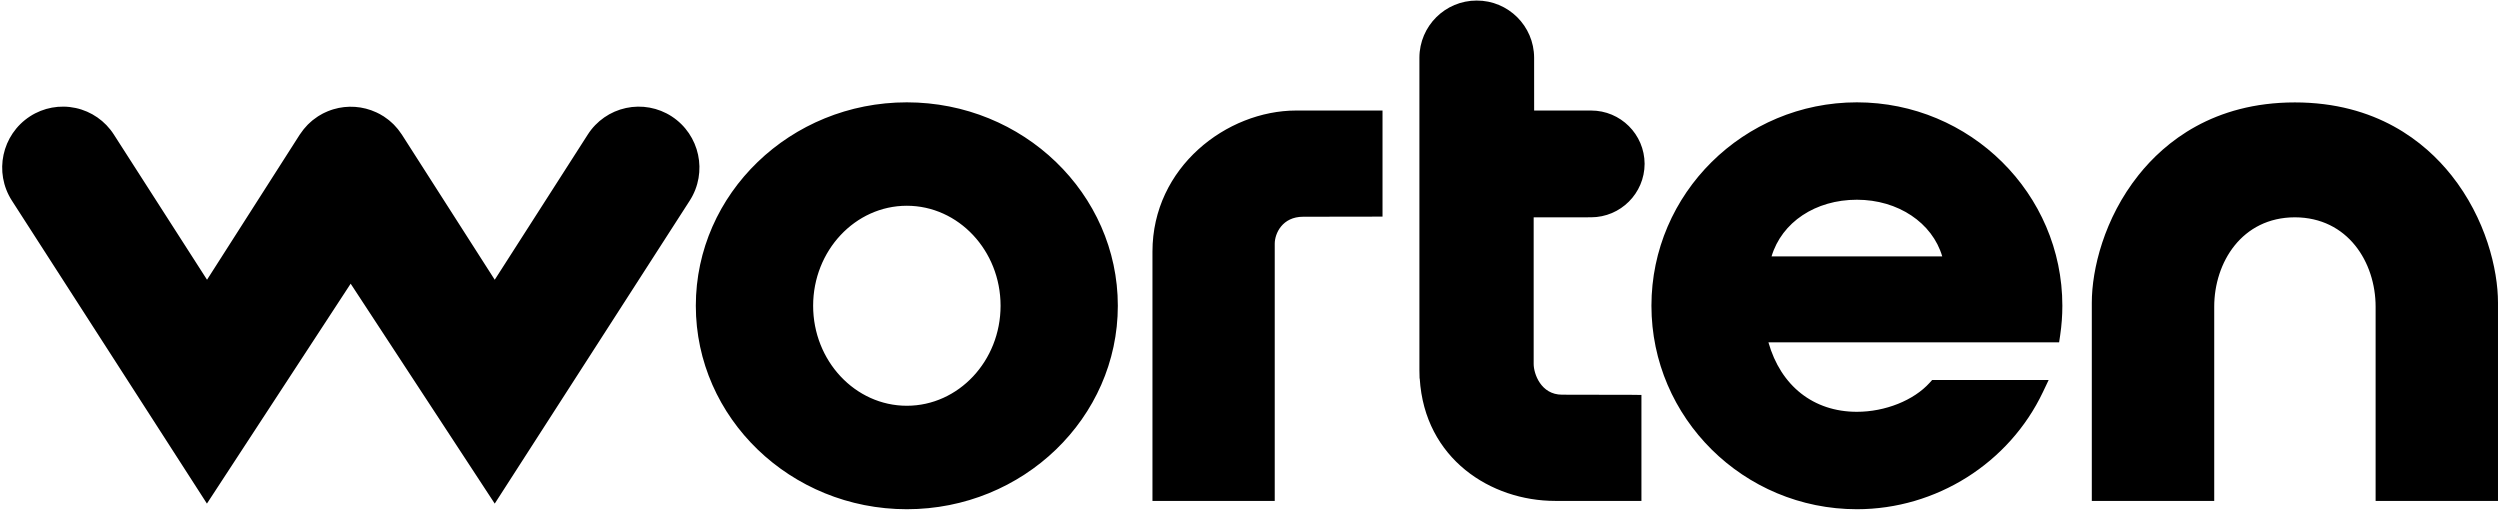
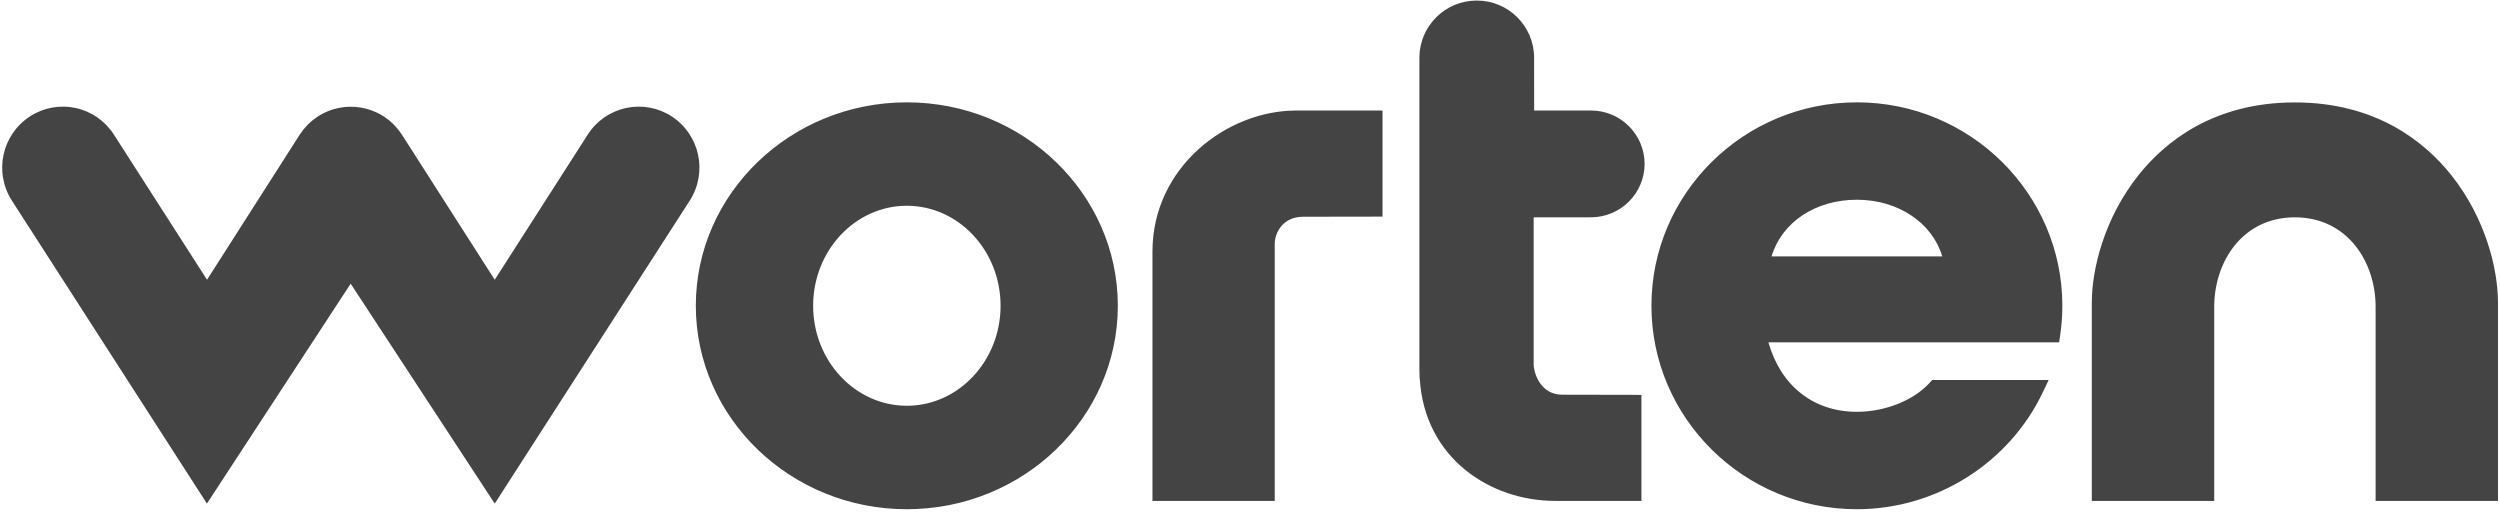
<svg xmlns="http://www.w3.org/2000/svg" width="122" height="25">
-   <path d="m17.113 13.843-7.015 10.732L.58 9.79a2.981 2.981 0 0 1 .883-4.111 2.951 2.951 0 0 1 4.092.885l4.548 7.087 4.52-7.074.02-.028c.043-.064.087-.122.126-.174l.058-.077a1.96 1.96 0 0 1 .107-.12l.046-.052.046-.05c.018-.018.038-.036.064-.059l.065-.06c.035-.032.065-.06.095-.084l.081-.06c.059-.045.11-.084.173-.125l.026-.017.05-.03c.055-.032.108-.065.165-.095l.065-.032.056-.026c.045-.021.09-.042.134-.06.046-.02.091-.035.152-.057.048-.016.08-.028.113-.037a2.961 2.961 0 0 1 2.097.148l.051.025c.085.038.166.083.244.134l.05.028.025.016c.065.043.115.08.178.128l.077.058c.037.03.07.06.11.097l.067.061.048.045.055.06.052.058c.038.04.068.073.094.106l.062.082c.045.06.083.111.126.175l.012.017 4.53 7.08 4.542-7.088a2.952 2.952 0 0 1 4.092-.885 2.982 2.982 0 0 1 .883 4.11l-9.517 14.787-7.031-10.733h.001Zm27.14-8.849c-5.678 0-10.297 4.453-10.297 9.926 0 5.475 4.62 9.93 10.297 9.93 5.678 0 10.297-4.455 10.297-9.93 0-5.473-4.619-9.926-10.297-9.926m0 14.807c-2.52 0-4.572-2.19-4.572-4.88s2.051-4.88 4.572-4.88c2.523 0 4.575 2.19 4.575 4.88s-2.052 4.88-4.575 4.88M56.24 12.28v12.166h5.967v-12.55c0-.51.376-1.319 1.386-1.319l1.907-.003 1.967-.003V5.394h-4.214c-3.387 0-7.013 2.767-7.013 6.885m21.404-1.675a2.617 2.617 0 0 0 2.613-2.61 2.61 2.61 0 0 0-2.613-2.6h-2.778l-.001-2.582a2.795 2.795 0 0 0-2.8-2.785 2.795 2.795 0 0 0-2.798 2.785v15.255l.009.407h.007c.24 3.921 3.477 5.97 6.606 5.97h4.213v-5.17l-.406-.006c-.191-.002-3.279-.007-3.466-.007-1.038 0-1.387-1.03-1.387-1.499v-7.155c.78-.003 1.778-.003 2.801-.003m41.98-2.056c-1.288-1.62-3.659-3.55-7.635-3.55-3.974 0-6.343 1.93-7.631 3.55-1.68 2.111-2.278 4.6-2.278 6.224v9.673h5.974v-9.477c0-2.164 1.352-4.358 3.934-4.363 2.588.005 3.942 2.199 3.942 4.363v9.477h5.972v-9.673c0-1.625-.598-4.113-2.277-6.224M90.617 4.994c-5.529 0-10.027 4.453-10.027 9.926 0 5.475 4.498 9.93 10.027 9.93 3.868 0 7.432-2.247 9.08-5.723l.278-.584H94.29l-.122.135c-.777.861-2.171 1.418-3.552 1.418-2.116 0-3.713-1.262-4.317-3.39h14.186l.052-.35c.07-.474.106-.957.106-1.436 0-5.473-4.498-9.926-10.027-9.926h.001Zm-4.165 7.517c.5-1.664 2.138-2.764 4.165-2.764 2.009 0 3.68 1.124 4.164 2.764h-8.329Z" fill="#000" fill-rule="nonzero" />
+   <path d="m17.113 13.843-7.015 10.732L.58 9.79a2.981 2.981 0 0 1 .883-4.111 2.951 2.951 0 0 1 4.092.885l4.548 7.087 4.52-7.074.02-.028c.043-.064.087-.122.126-.174l.058-.077a1.96 1.96 0 0 1 .107-.12l.046-.052.046-.05c.018-.018.038-.036.064-.059l.065-.06c.035-.032.065-.06.095-.084l.081-.06c.059-.045.11-.084.173-.125l.026-.017.05-.03c.055-.032.108-.065.165-.095l.065-.032.056-.026c.045-.021.09-.042.134-.06.046-.02.091-.035.152-.057.048-.016.08-.028.113-.037a2.961 2.961 0 0 1 2.097.148l.051.025c.085.038.166.083.244.134l.05.028.025.016c.065.043.115.08.178.128l.077.058c.037.03.07.06.11.097l.067.061.048.045.055.06.052.058c.038.04.068.073.094.106l.062.082c.045.06.083.111.126.175l.012.017 4.53 7.08 4.542-7.088a2.952 2.952 0 0 1 4.092-.885 2.982 2.982 0 0 1 .883 4.11l-9.517 14.787-7.031-10.733h.001Zm27.14-8.849c-5.678 0-10.297 4.453-10.297 9.926 0 5.475 4.62 9.93 10.297 9.93 5.678 0 10.297-4.455 10.297-9.93 0-5.473-4.619-9.926-10.297-9.926m0 14.807c-2.52 0-4.572-2.19-4.572-4.88s2.051-4.88 4.572-4.88c2.523 0 4.575 2.19 4.575 4.88s-2.052 4.88-4.575 4.88M56.24 12.28v12.166h5.967v-12.55c0-.51.376-1.319 1.386-1.319l1.907-.003 1.967-.003V5.394h-4.214c-3.387 0-7.013 2.767-7.013 6.885m21.404-1.675a2.617 2.617 0 0 0 2.613-2.61 2.61 2.61 0 0 0-2.613-2.6h-2.778l-.001-2.582a2.795 2.795 0 0 0-2.8-2.785 2.795 2.795 0 0 0-2.798 2.785v15.255l.009.407h.007c.24 3.921 3.477 5.97 6.606 5.97h4.213v-5.17l-.406-.006c-.191-.002-3.279-.007-3.466-.007-1.038 0-1.387-1.03-1.387-1.499v-7.155c.78-.003 1.778-.003 2.801-.003m41.98-2.056c-1.288-1.62-3.659-3.55-7.635-3.55-3.974 0-6.343 1.93-7.631 3.55-1.68 2.111-2.278 4.6-2.278 6.224v9.673h5.974v-9.477c0-2.164 1.352-4.358 3.934-4.363 2.588.005 3.942 2.199 3.942 4.363v9.477h5.972v-9.673c0-1.625-.598-4.113-2.277-6.224M90.617 4.994c-5.529 0-10.027 4.453-10.027 9.926 0 5.475 4.498 9.93 10.027 9.93 3.868 0 7.432-2.247 9.08-5.723l.278-.584H94.29l-.122.135c-.777.861-2.171 1.418-3.552 1.418-2.116 0-3.713-1.262-4.317-3.39h14.186l.052-.35c.07-.474.106-.957.106-1.436 0-5.473-4.498-9.926-10.027-9.926h.001Zm-4.165 7.517c.5-1.664 2.138-2.764 4.165-2.764 2.009 0 3.68 1.124 4.164 2.764h-8.329Z" fill="#444" fill-rule="nonzero" />
</svg>
